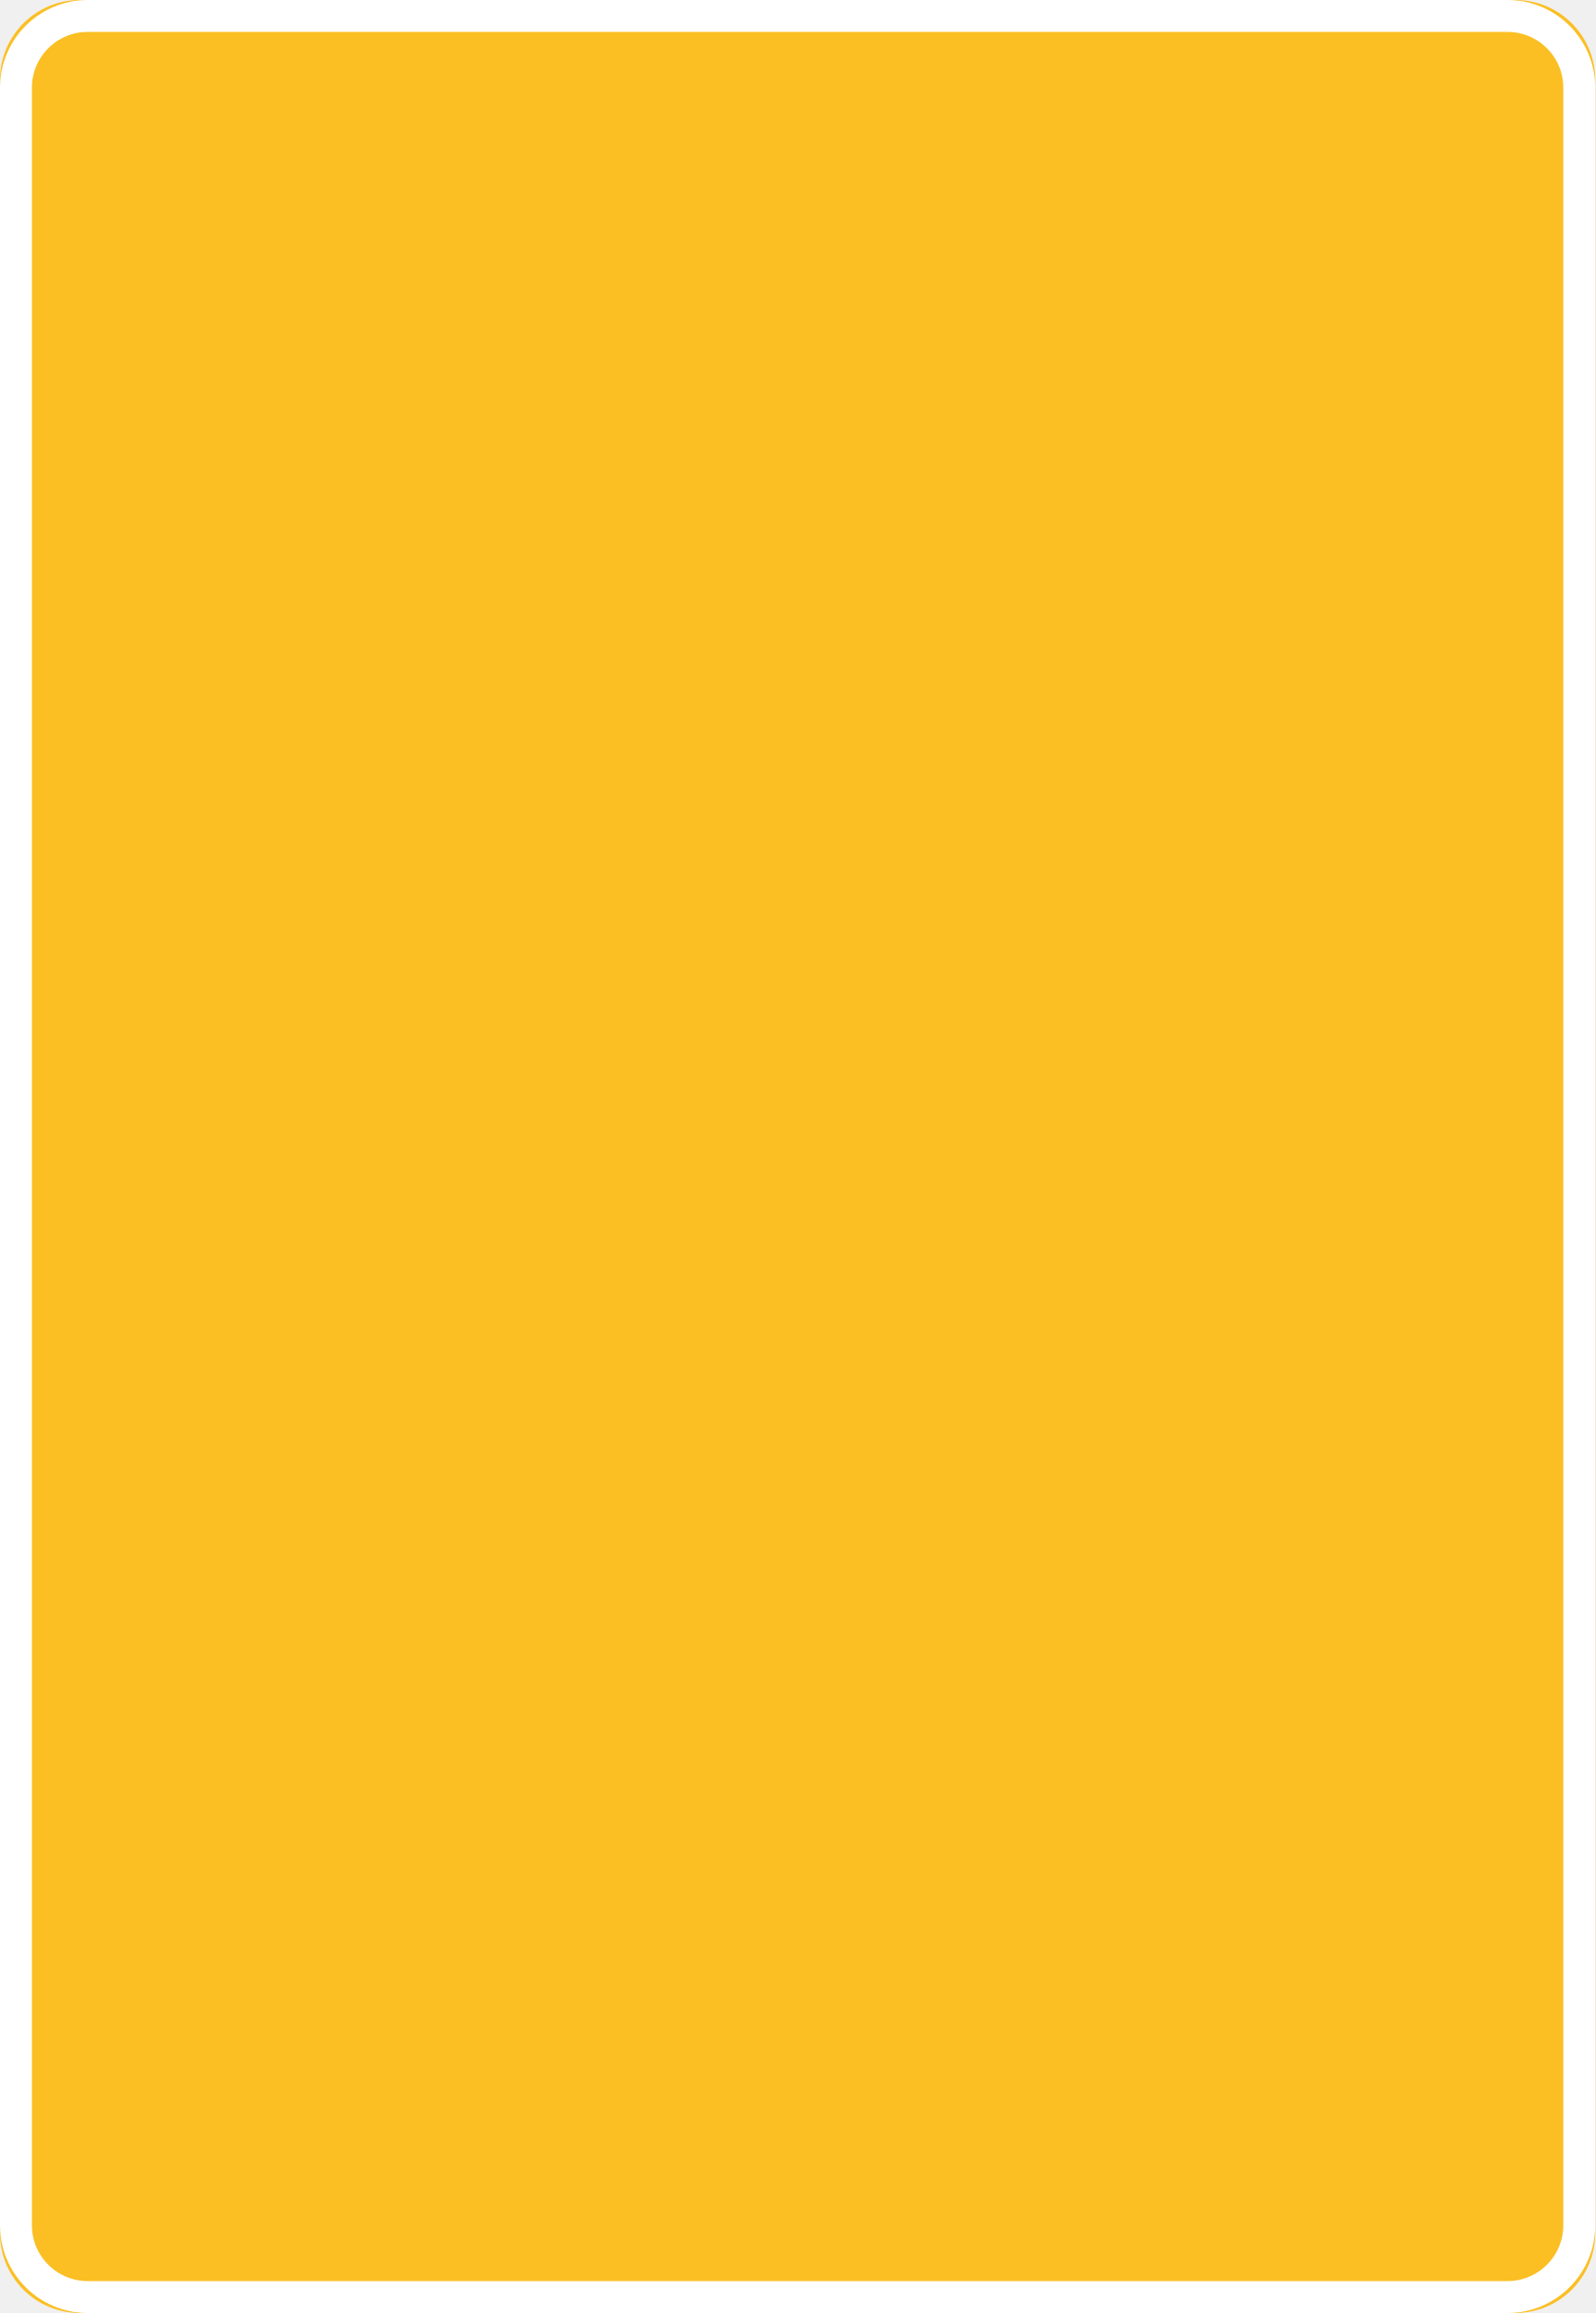
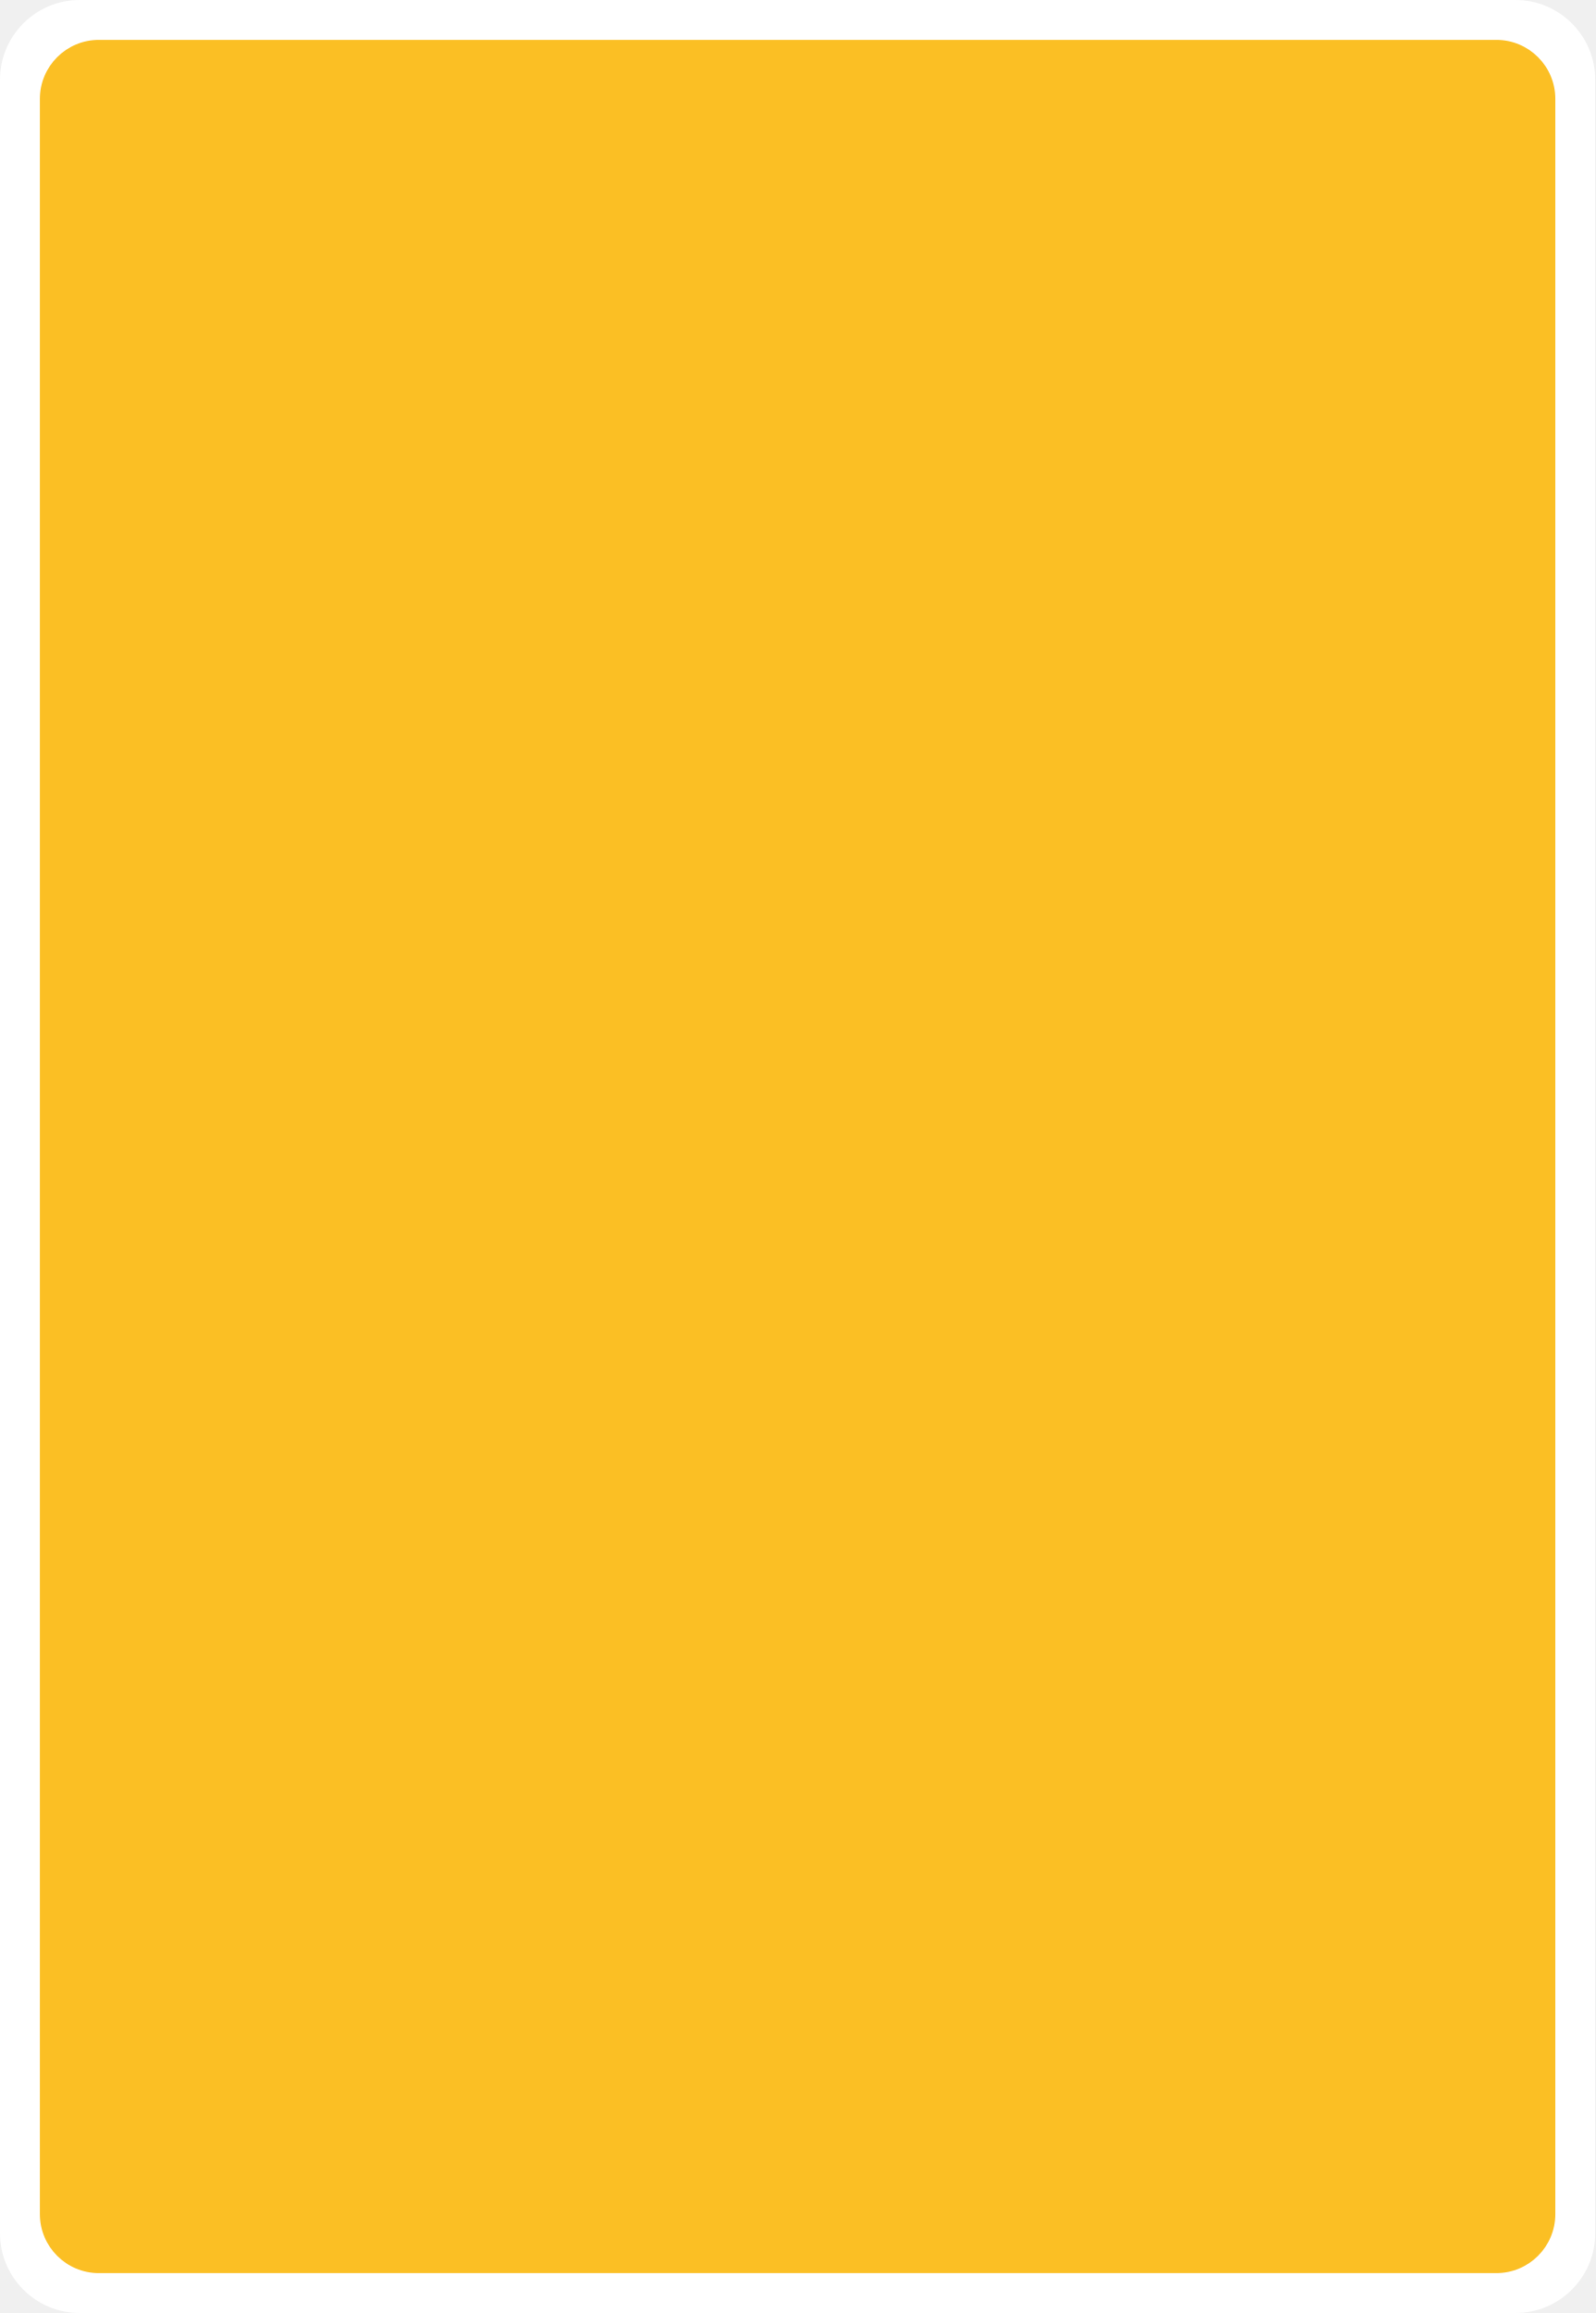
<svg xmlns="http://www.w3.org/2000/svg" width="1000" height="1450" viewBox="0 0 1000 1450">
  <defs>
    <style>
+       .white-border { fill: #FFFFFF; }
      .card-bg { fill: #fbbf24; }
-       .card-border { fill: none; stroke: #FFFFFF; stroke-width: 20; stroke-linecap: round; stroke-linejoin: round; }
      .pattern { fill: #f59e0b; stroke: #f59e0b; }
      .pattern-stroke { fill: none; stroke: #f59e0b; stroke-width: 3; stroke-linecap: round; stroke-linejoin: round; }
      .pattern-thin { fill: none; stroke: #f59e0b; stroke-width: 2; stroke-linecap: round; }
      .pattern-thick { fill: none; stroke: #f59e0b; stroke-width: 4; stroke-linecap: round; }
      .pattern-fill { fill: #f59e0b; }
    </style>
  </defs>
-   <rect class="card-bg" width="1000" height="1450" rx="50" ry="50" />
-   <rect class="card-border" x="10" y="10" width="980" height="1430" rx="45" ry="45" />
-   <g id="pattern" transform="translate(15, 15) scale(0.97, 0.97)">
+   <rect class="white-border" width="1000" height="1450" rx="50" ry="50" />
+   <rect class="card-bg" x="25" y="25" width="950" height="1400" rx="37" ry="37" />
+   <g id="pattern" transform="translate(40, 40) scale(0.92, 0.92)">
    
  </g>
</svg>
